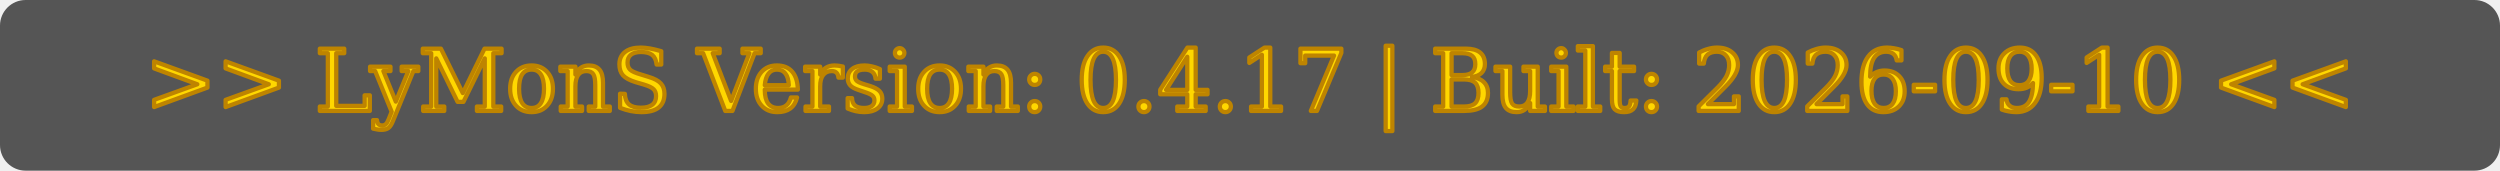
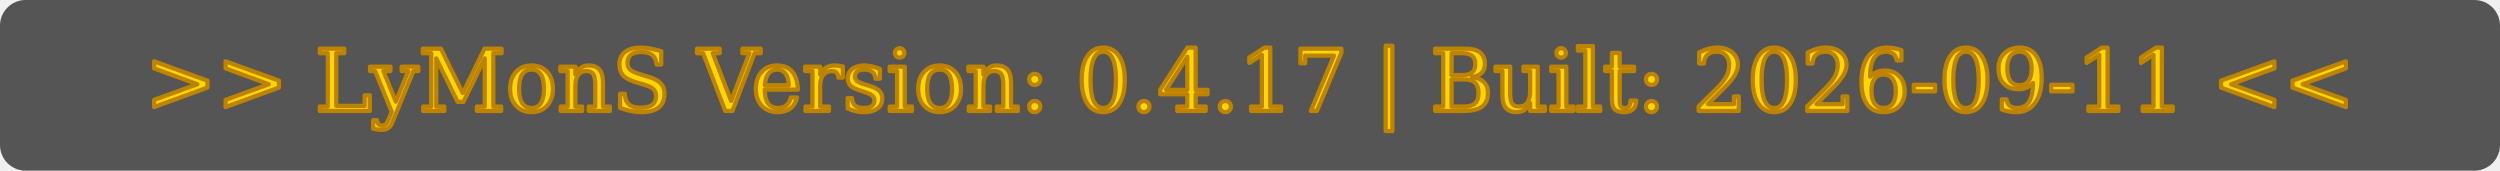
- <svg xmlns="http://www.w3.org/2000/svg" width="293" height="20" role="img" aria-label="LyMonS Version: 0.4.17 | Built: 2026-09-10" version="1.1" id="svg01">
+ <svg xmlns="http://www.w3.org/2000/svg" width="293" height="20" role="img" aria-label="LyMonS Version: 0.4.17 | Built: 2026-09-11" version="1.1" id="svg01">
  <defs id="defs1">
    <linearGradient id="grad01" x2="0" y2="78.994" gradientTransform="matrix(3.949683,0,0,0.2531848,2.253837,-53.52863)" x1="0" y1="0" gradientUnits="userSpaceOnUse">
      <stop offset="0" stop-color="#bbbbbb" stop-opacity=".1" id="stop1" style="stop-color:#000000;stop-opacity:0.1;" />
      <stop offset="1" stop-opacity=".1" id="stop2" />
    </linearGradient>
    <clipPath id="clipper">
      <rect width="293" height="20" rx="3" fill="#ffffff" id="rect2" x="0" y="0" />
    </clipPath>
  </defs>
  <g clip-path="url(#clipper)" id="g5">
    <rect width="293" height="20" fill="#555555" id="rect3" x="0" y="0" />
    <rect x="293" width="293" height="20" fill="#44cc11" id="rect4" y="0" />
    <rect width="293" height="20" fill="url(#grad01)" id="rect5" style="fill:url(#grad01);stroke:#000000;stroke-opacity:1" x="2.254" y="-53.529" />
-     <text xml:space="preserve" style="font-style:normal;font-size:10px;font-family:'DejaVu Serif';text-align:center;text-anchor:middle;fill:#FFD700;stroke:#BE8400;stroke-width:0.5;stroke-linecap:round;stroke-linejoin:round;stroke-opacity:1" x="146.5" y="13" id="text7">&gt;&gt; LyMonS Version: 0.4.17 | Built: 2026-09-10 &lt;&lt;</text>
+     <text xml:space="preserve" style="font-style:normal;font-size:10px;font-family:'DejaVu Serif';text-align:center;text-anchor:middle;fill:#FFD700;stroke:#BE8400;stroke-width:0.5;stroke-linecap:round;stroke-linejoin:round;stroke-opacity:1" x="146.5" y="13" id="text7">&gt;&gt; LyMonS Version: 0.4.17 | Built: 2026-09-11 &lt;&lt;</text>
  </g>
</svg>
